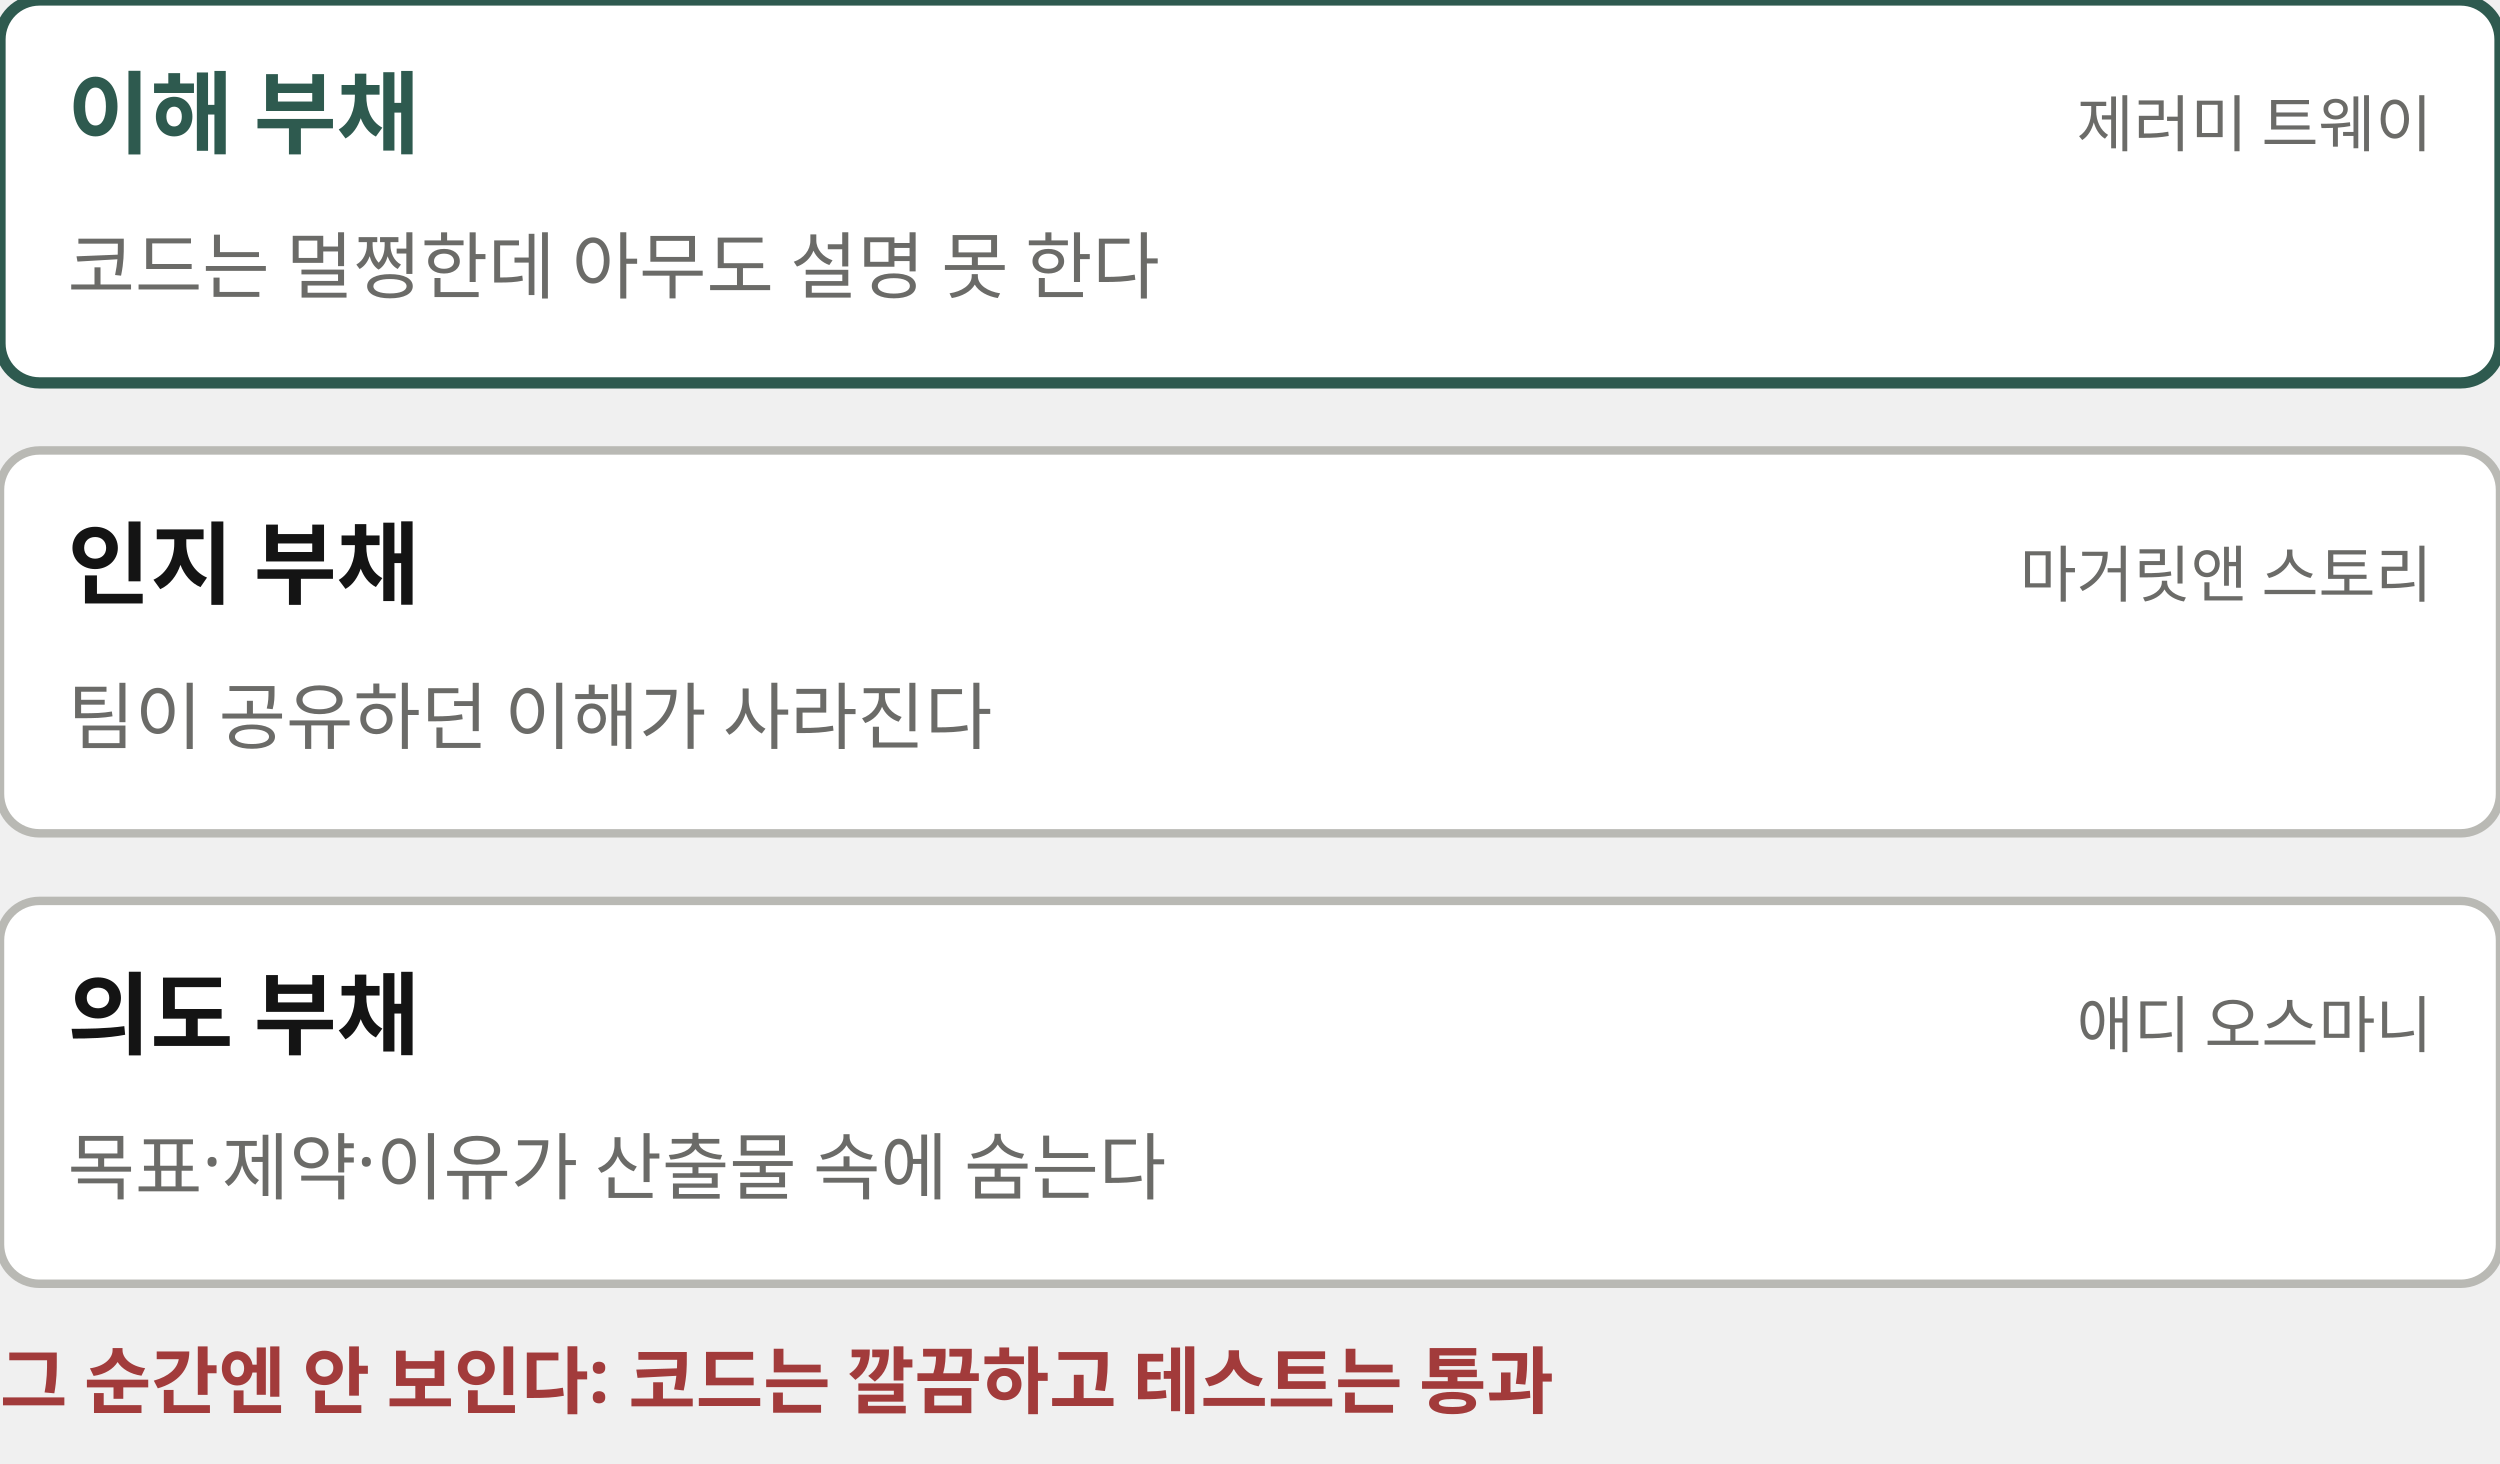
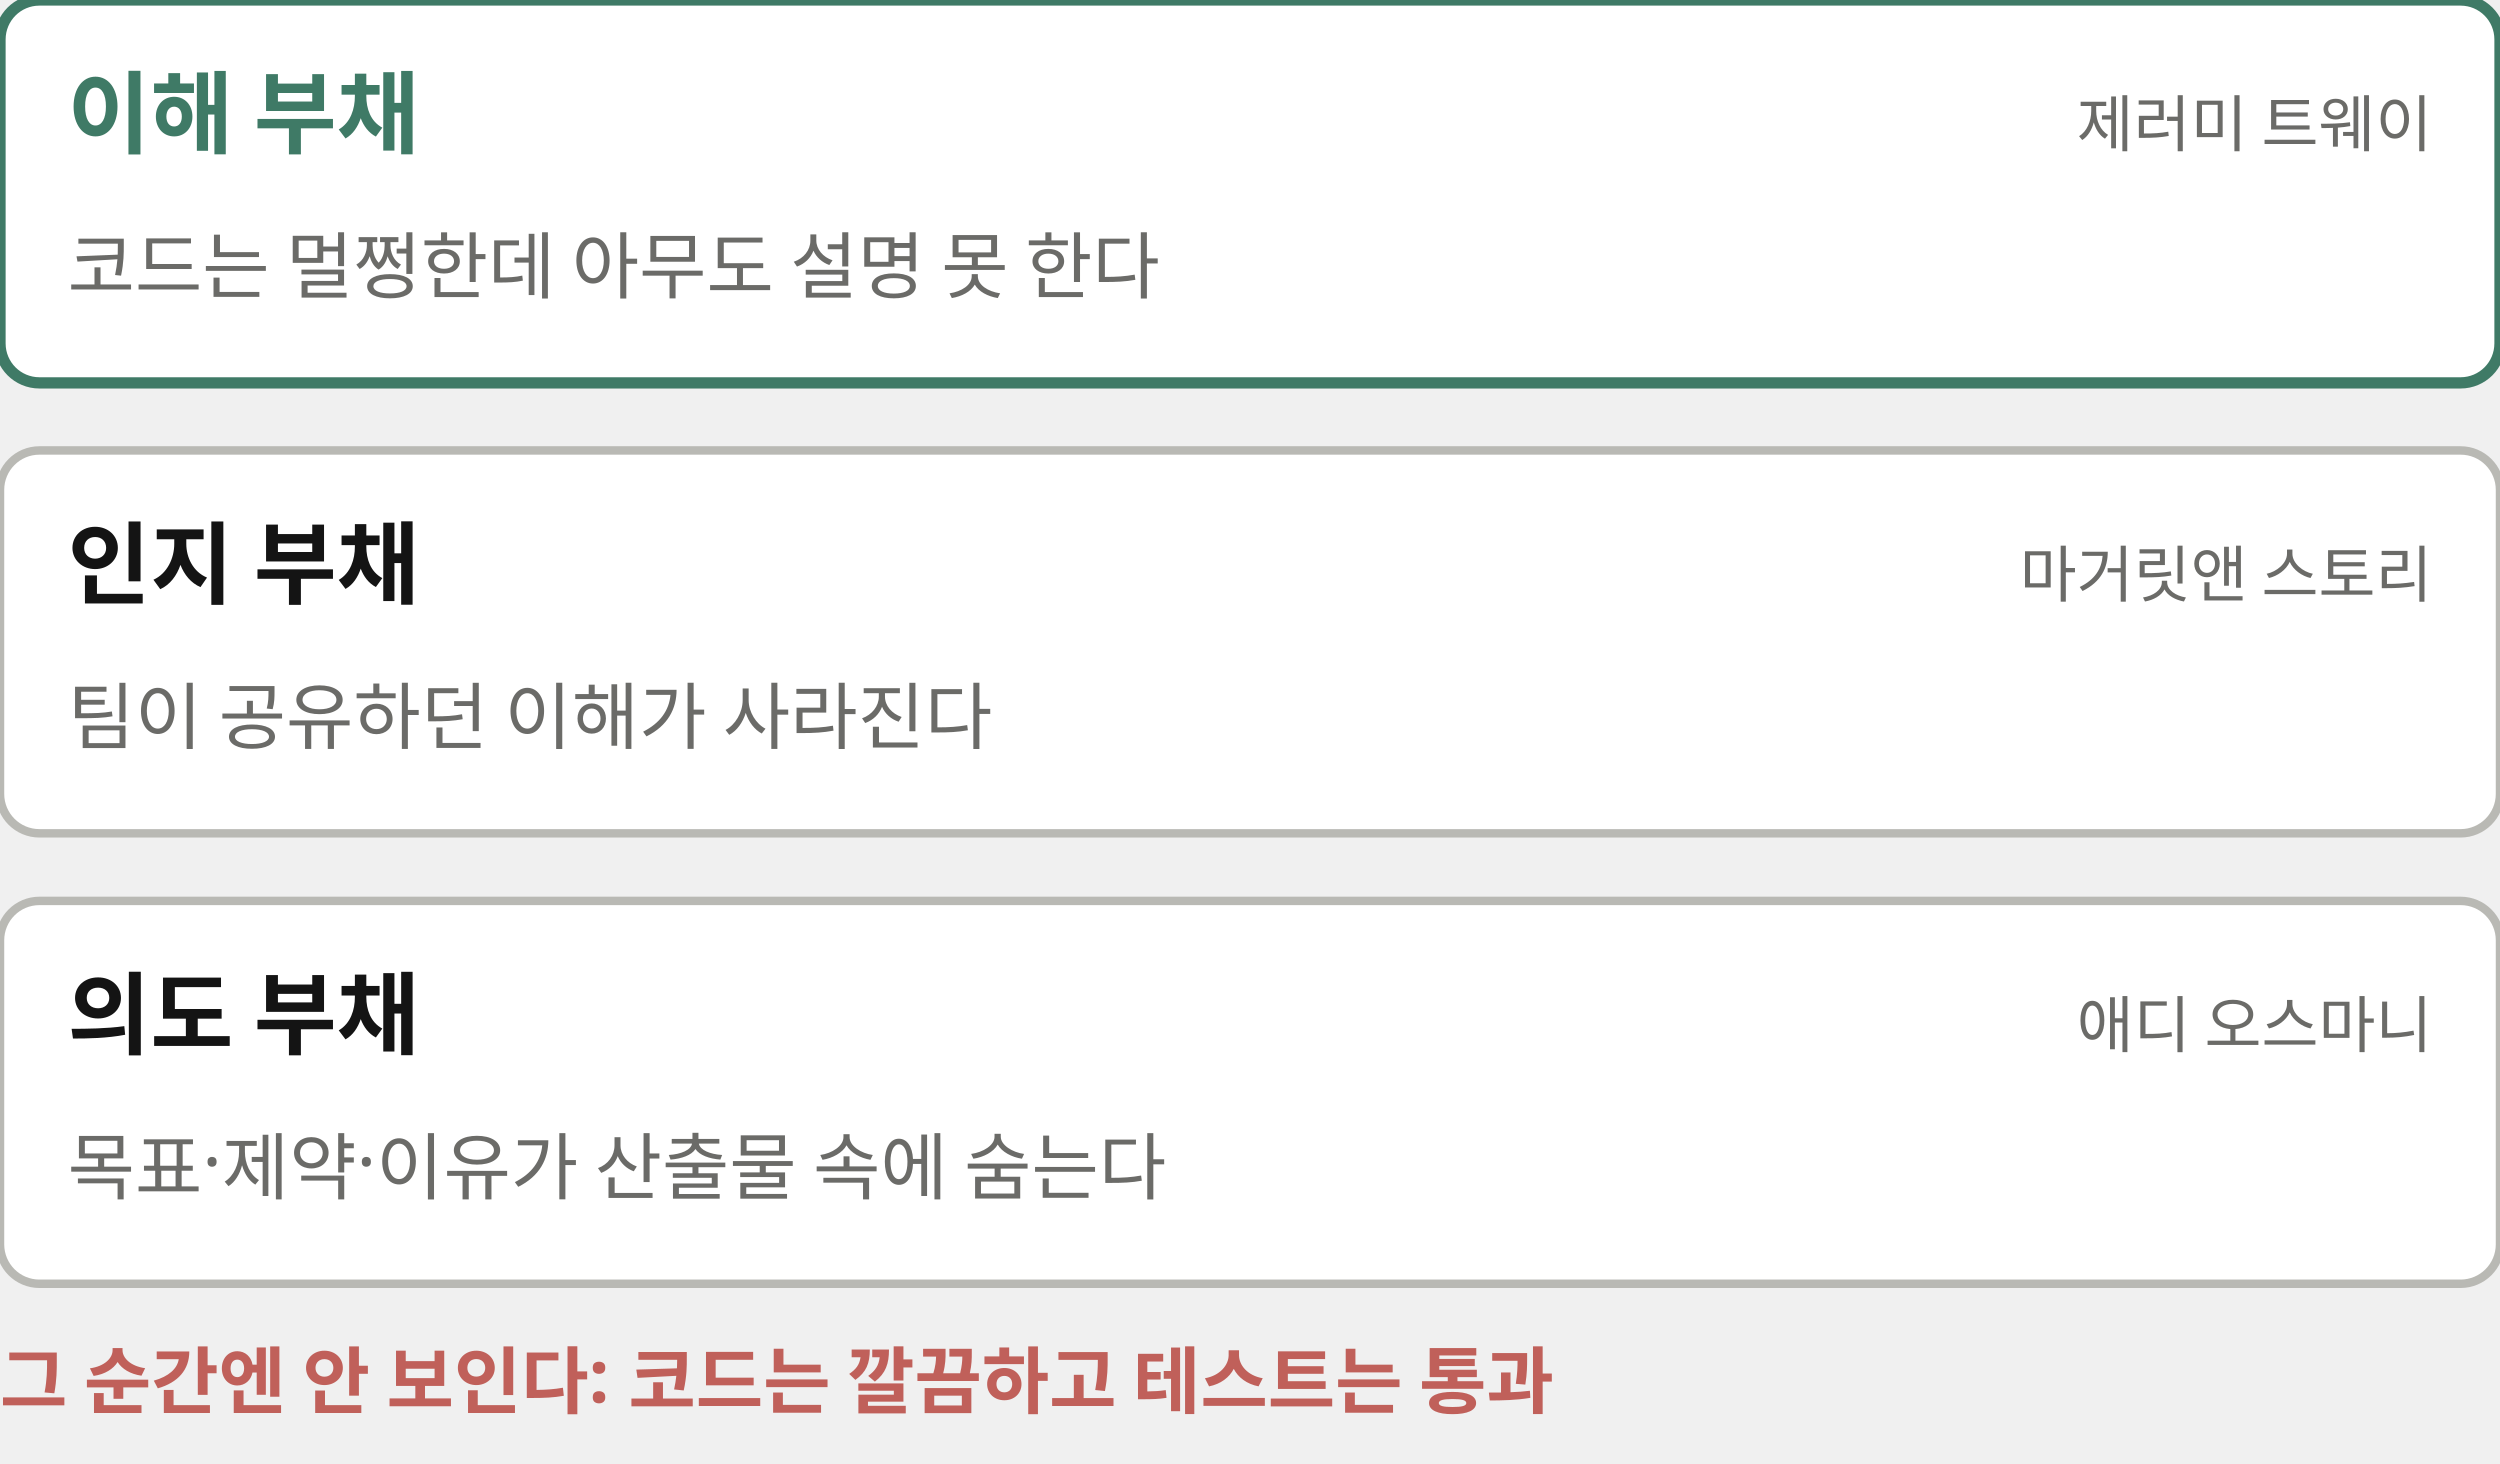
<svg xmlns="http://www.w3.org/2000/svg" viewBox="0 0 888 520" width="888" height="520">
  <defs>
    <marker id="a" viewBox="0 0 10 10" refX="9" refY="5" markerWidth="5" markerHeight="5" orient="auto">
-       <path d="M0 0L10 5L0 10z" fill="#2E5A4F" />
+       <path d="M0 0L10 5L0 10z" fill="#3F7A66" />
    </marker>
  </defs>
-   <rect x="0" y="0" width="888" height="136" rx="14" fill="#FFFFFF" stroke="#2E5A4F" stroke-width="4" />
-   <text x="24" y="52" font-size="32" fill="#2E5A4F" text-anchor="start" font-weight="bold" opacity="1" font-family="NanumGothic, Nanum Gothic, sans-serif" xml:space="preserve">이해 부채</text>
+   <rect x="0" y="0" width="888" height="136" rx="14" fill="#FFFFFF" stroke="#3F7A66" stroke-width="4" />
+   <text x="24" y="52" font-size="32" fill="#3F7A66" text-anchor="start" font-weight="bold" opacity="1" font-family="NanumGothic, Nanum Gothic, sans-serif" xml:space="preserve">이해 부채</text>
  <text x="864" y="52" font-size="22" fill="#6B6B68" text-anchor="end" font-weight="normal" opacity="1" font-family="NanumGothic, Nanum Gothic, sans-serif" xml:space="preserve">제러미 트웨이</text>
  <text x="24" y="104" font-size="26" fill="#6B6B68" text-anchor="start" font-weight="normal" opacity="1" font-family="NanumGothic, Nanum Gothic, sans-serif" xml:space="preserve">코드는 멀쩡한데 아무도 설명 못 한다</text>
  <rect x="0" y="160" width="888" height="136" rx="14" fill="#FFFFFF" stroke="#B9B9B4" stroke-width="3" />
  <text x="24" y="212" font-size="32" fill="#141414" text-anchor="start" font-weight="bold" opacity="1" font-family="NanumGothic, Nanum Gothic, sans-serif" xml:space="preserve">인지 부채</text>
  <text x="864" y="212" font-size="22" fill="#6B6B68" text-anchor="end" font-weight="normal" opacity="1" font-family="NanumGothic, Nanum Gothic, sans-serif" xml:space="preserve">마거릿앤 스토리</text>
  <text x="24" y="264" font-size="26" fill="#6B6B68" text-anchor="start" font-weight="normal" opacity="1" font-family="NanumGothic, Nanum Gothic, sans-serif" xml:space="preserve">팀이 공유하던 이해가 사라진다</text>
  <rect x="0" y="320" width="888" height="136" rx="14" fill="#FFFFFF" stroke="#B9B9B4" stroke-width="3" />
  <text x="24" y="372" font-size="32" fill="#141414" text-anchor="start" font-weight="bold" opacity="1" font-family="NanumGothic, Nanum Gothic, sans-serif" xml:space="preserve">의도 부채</text>
  <text x="864" y="372" font-size="22" fill="#6B6B68" text-anchor="end" font-weight="normal" opacity="1" font-family="NanumGothic, Nanum Gothic, sans-serif" xml:space="preserve">애디 오스마니</text>
  <text x="24" y="424" font-size="26" fill="#6B6B68" text-anchor="start" font-weight="normal" opacity="1" font-family="NanumGothic, Nanum Gothic, sans-serif" xml:space="preserve">목표·제약·이유가 산출물 속에 숨는다</text>
-   <text x="0" y="500" font-size="26" fill="#A23B3B" text-anchor="start" font-weight="bold" opacity="1" font-family="NanumGothic, Nanum Gothic, sans-serif" xml:space="preserve">그 순간엔 안 보인다: 코드는 깔끔하고 테스트는 통과</text>
+   <text x="0" y="500" font-size="26" fill="#C0605A" text-anchor="start" font-weight="bold" opacity="1" font-family="NanumGothic, Nanum Gothic, sans-serif" xml:space="preserve">그 순간엔 안 보인다: 코드는 깔끔하고 테스트는 통과</text>
</svg>
